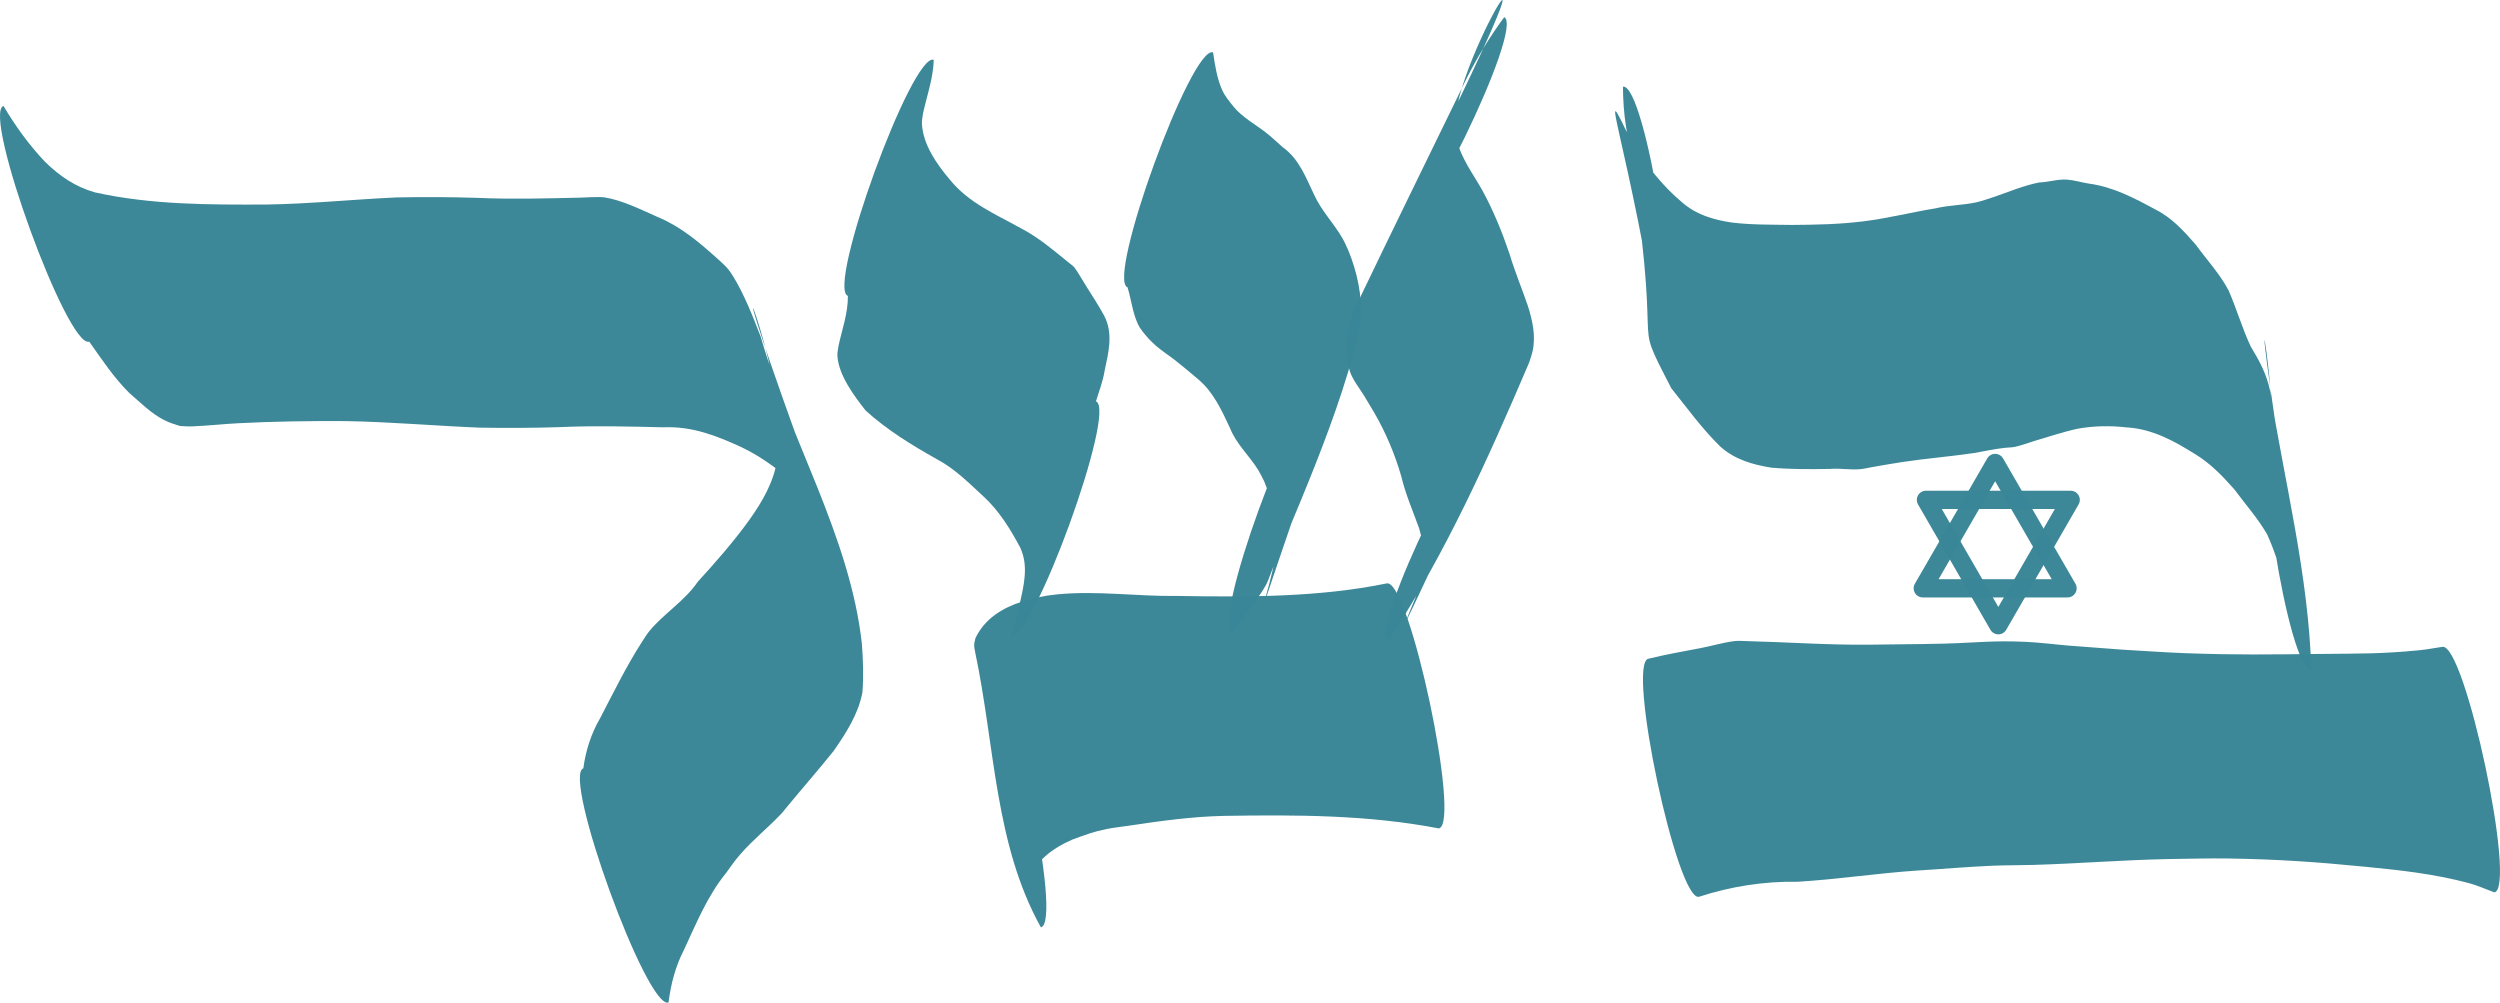
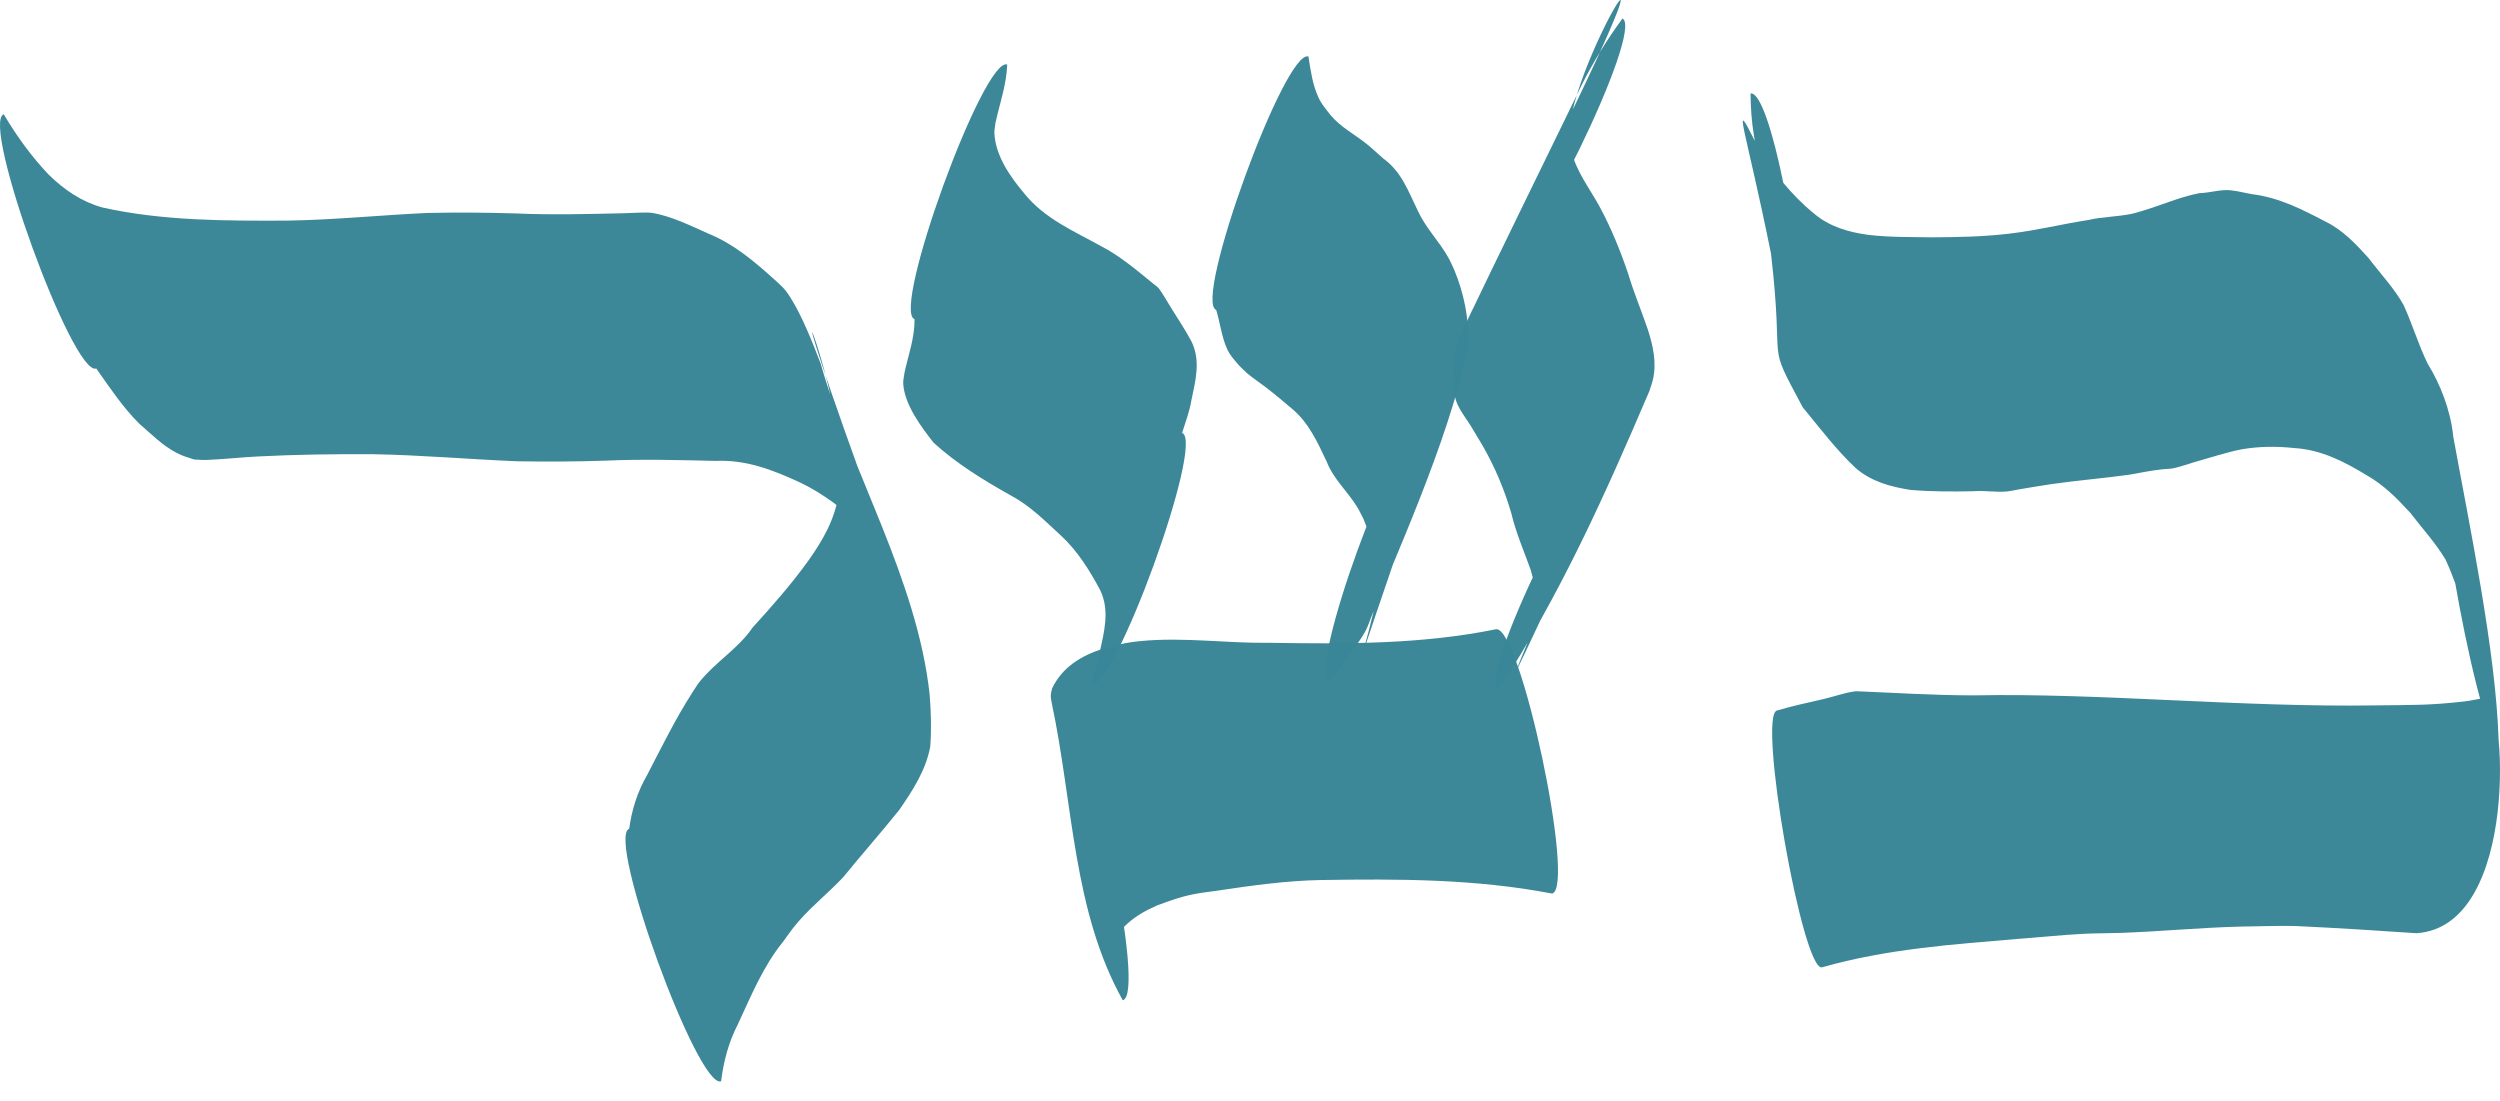
- <svg xmlns="http://www.w3.org/2000/svg" width="136.868mm" height="54.891mm" viewBox="0 0 136.868 54.891" version="1.1" id="svg8">
-   <defs id="defs2">
-     <pattern id="EMFhbasepattern" patternUnits="userSpaceOnUse" width="6" height="6" x="0" y="0" />
-   </defs>
+ <svg xmlns="http://www.w3.org/2000/svg" width="126.891mm" height="55.843mm" viewBox="0 0 126.891 55.843" version="1.1" id="svg8">
+   <defs id="defs2" />
+   <g id="layer2" style="display:inline" />
  <g id="layer1" transform="translate(-41.1539,-53.18479)">
-     <path style="opacity:0.978;fill:#388697;fill-opacity:1;fill-rule:nonzero;stroke:none;stroke-width:0.582;stroke-linecap:round;stroke-linejoin:round;stroke-miterlimit:4;stroke-dasharray:none;stroke-opacity:1" id="path3214" d="m 46.041,71.89 c 0.688,0.974 1.338,1.961 2.186,2.804 0.606,0.52 1.179,1.112 1.897,1.48 0.325,0.166 0.545,0.223 0.887,0.334 0.212,0.007 0.423,0.03 0.635,0.022 0.861,-0.034 1.718,-0.132 2.579,-0.176 1.952,-0.1 3.894,-0.126 5.848,-0.115 2.454,0.041 4.899,0.26 7.35,0.359 1.488,0.025 2.975,0.018 4.463,-0.032 1.861,-0.084 3.721,-0.03 5.582,0.012 1.559,-0.067 2.874,0.445 4.262,1.081 1.215,0.573 2.266,1.404 3.257,2.298 0.372,0.354 0.594,0.527 0.88,0.963 0.639,0.974 1.068,2.126 1.486,3.206 -7.973,-21.274 -4.076,-13.434 -3.652,-8.445 0.041,0.867 0.08,1.741 0.012,2.607 -0.18,1.258 -0.809,2.34 -1.534,3.359 -0.86,1.195 -1.836,2.304 -2.828,3.392 -0.72,1.061 -1.871,1.739 -2.67,2.726 -0.144,0.178 -0.257,0.379 -0.386,0.569 -0.864,1.345 -1.562,2.78 -2.299,4.194 -0.486,0.837 -0.778,1.765 -0.907,2.721 -1.178,0.429 3.487,13.247 4.665,12.818 v 0 c 0.127,-1.004 0.378,-1.98 0.847,-2.884 0.676,-1.447 1.279,-2.945 2.298,-4.198 0.314,-0.434 0.458,-0.655 0.81,-1.058 0.697,-0.797 1.527,-1.455 2.25,-2.226 0.93,-1.142 1.904,-2.246 2.827,-3.393 0.687,-0.989 1.358,-2.021 1.584,-3.222 0.069,-0.885 0.037,-1.775 -0.031,-2.659 C 87.696,82.563 84.347,77.105 82.81,71.645 82.394,70.568 81.877,69.24 81.262,68.268 c -0.305,-0.483 -0.476,-0.594 -0.882,-0.968 -0.985,-0.884 -1.996,-1.734 -3.237,-2.242 -0.894,-0.396 -1.935,-0.919 -2.906,-1.069 -0.261,-0.04 -1.105,0.007 -1.346,0.017 -1.858,0.042 -3.715,0.095 -5.573,0.012 -1.494,-0.048 -2.988,-0.056 -4.483,-0.024 -2.361,0.11 -4.714,0.35 -7.078,0.388 -3.137,0.013 -6.324,0.02 -9.401,-0.664 -1.067,-0.297 -1.94,-0.895 -2.731,-1.669 -0.882,-0.929 -1.628,-1.961 -2.281,-3.065 -1.186,0.432 3.511,13.337 4.697,12.905 z" />
-     <path style="opacity:0.978;fill:#388697;fill-opacity:1;fill-rule:nonzero;stroke:none;stroke-width:0.582;stroke-linecap:round;stroke-linejoin:round;stroke-miterlimit:4;stroke-dasharray:none;stroke-opacity:1" id="path3180" d="m 117.077,85.124 c -3.762,0.77 -7.632,0.748 -11.455,0.687 -2.187,0.033 -4.398,-0.301 -6.584,-0.087 -0.831,0.082 -1.13,0.188 -1.913,0.39 -1.11,0.359 -2.053,0.938 -2.568,2.005 -0.023,0.12 -0.066,0.239 -0.069,0.361 -0.003,0.134 0.023,0.268 0.051,0.399 1.097,5.187 1.064,10.514 3.6,15.074 1.219,-0.259 -1.6,-13.519 -2.818,-13.26 v 0 c -0.235,-0.424 -0.297,-0.514 -0.493,-0.96 -0.067,-0.152 -0.218,-0.623 -0.185,-0.461 0.882,4.324 1.823,8.636 2.734,12.954 -0.064,-0.51 -0.071,-0.258 0.019,-0.756 0.494,-1.181 1.331,-1.825 2.498,-2.334 0.748,-0.265 1.075,-0.41 1.875,-0.57 0.391,-0.078 0.789,-0.117 1.183,-0.176 1.735,-0.26 3.473,-0.503 5.231,-0.538 3.922,-0.063 7.881,-0.059 11.747,0.687 1.233,-0.262 -1.618,-13.676 -2.851,-13.414 z" />
-     <path style="opacity:0.978;fill:#388697;fill-opacity:1;fill-rule:nonzero;stroke:none;stroke-width:0.582;stroke-linecap:round;stroke-linejoin:round;stroke-miterlimit:4;stroke-dasharray:none;stroke-opacity:1" id="path3190" d="m 87.573,69.385 c 0.012,0.938 -0.314,1.811 -0.509,2.714 -0.022,0.192 -0.079,0.383 -0.065,0.576 0.074,1.063 0.915,2.185 1.547,2.987 1.168,1.061 2.522,1.89 3.893,2.66 0.987,0.519 1.76,1.309 2.571,2.053 0.842,0.778 1.458,1.775 1.994,2.78 0.484,1.036 0.193,2.098 -0.037,3.155 -0.099,0.567 -0.303,1.108 -0.475,1.655 1.177,0.429 5.839,-12.38 4.662,-12.808 v 0 c 0.168,-0.541 0.374,-1.075 0.467,-1.635 0.214,-1.026 0.495,-2.042 -0.007,-3.036 -0.315,-0.585 -0.677,-1.125 -1.027,-1.689 -0.061,-0.098 -0.494,-0.834 -0.62,-0.979 -0.085,-0.098 -0.198,-0.167 -0.297,-0.251 -0.839,-0.681 -1.665,-1.39 -2.631,-1.889 -1.393,-0.774 -2.854,-1.383 -3.89,-2.666 -0.714,-0.848 -1.459,-1.899 -1.523,-3.053 -0.01,-0.187 0.039,-0.373 0.059,-0.559 0.216,-0.98 0.558,-1.926 0.591,-2.94 -1.188,-0.432 -5.893,12.493 -4.704,12.925 z" />
-     <path style="opacity:0.978;fill:#388697;fill-opacity:1;fill-rule:nonzero;stroke:none;stroke-width:0.582;stroke-linecap:round;stroke-linejoin:round;stroke-miterlimit:4;stroke-dasharray:none;stroke-opacity:1" id="path3204" d="m 102.883,68.916 c 0.198,0.637 0.27,1.337 0.541,1.951 0.163,0.369 0.361,0.56 0.618,0.866 0.139,0.134 0.27,0.277 0.418,0.402 0.31,0.26 0.65,0.481 0.97,0.728 0.45,0.348 0.883,0.714 1.316,1.082 0.846,0.711 1.285,1.698 1.746,2.672 0.342,0.883 1.071,1.521 1.553,2.313 0.117,0.192 0.21,0.397 0.315,0.596 0.513,1.216 0.748,2.532 0.691,3.848 -0.879,4.52 -3.833,11.457 4.183,-11.208 0.05,-0.142 -0.15,0.261 -0.224,0.391 -0.345,0.604 -0.146,0.285 -0.542,0.871 -0.371,0.557 -0.798,1.072 -1.2,1.606 -1.175,-0.428 -5.828,12.357 -4.653,12.785 v 0 c 0.399,-0.55 0.827,-1.079 1.213,-1.64 0.242,-0.352 0.608,-0.835 0.757,-1.236 0.995,-2.666 4.192,-9.444 5.086,-14.257 0.056,-1.304 -0.206,-2.601 -0.706,-3.807 -0.101,-0.209 -0.188,-0.426 -0.303,-0.628 -0.46,-0.815 -1.144,-1.497 -1.538,-2.354 -0.489,-0.993 -0.815,-1.98 -1.751,-2.659 -0.291,-0.254 -0.57,-0.524 -0.873,-0.764 -0.611,-0.484 -1.324,-0.849 -1.825,-1.464 -0.237,-0.306 -0.447,-0.539 -0.608,-0.893 -0.292,-0.642 -0.396,-1.374 -0.5,-2.063 -1.182,-0.43 -5.865,12.433 -4.682,12.864 z" />
-     <path style="opacity:0.978;fill:#388697;fill-opacity:1;fill-rule:nonzero;stroke:none;stroke-width:0.582;stroke-linecap:round;stroke-linejoin:round;stroke-miterlimit:4;stroke-dasharray:none;stroke-opacity:1" id="path3212" d="m 123.505,54.123 c -0.782,1.067 -1.474,2.193 -2.068,3.374 -2.052,4.225 -4.131,8.438 -6.156,12.676 -0.407,0.85 -0.399,1.958 -0.319,2.873 0.03,0.153 0.04,0.312 0.09,0.46 0.16,0.48 0.511,0.904 0.773,1.328 0.196,0.318 0.381,0.643 0.576,0.962 0.628,1.089 1.114,2.246 1.465,3.452 0.233,0.986 0.639,1.909 0.979,2.859 0.17,0.631 0.37,1.286 0.343,1.949 -0.019,0.478 -0.1,0.646 -0.235,1.109 -1.862,4.479 -0.86,2.037 5.38,-11.044 0.092,-0.192 -0.225,0.362 -0.336,0.543 -0.281,0.458 -0.561,0.914 -0.859,1.362 -1.122,-0.547 -7.072,11.654 -5.951,12.201 v 0 c 3.115,-4.752 5.462,-9.985 7.686,-15.2 0.061,-0.202 0.138,-0.4 0.184,-0.606 0.19,-0.846 -0.006,-1.702 -0.264,-2.51 -0.321,-0.946 -0.711,-1.864 -0.996,-2.824 -0.4,-1.182 -0.874,-2.347 -1.469,-3.444 -0.504,-0.912 -1.178,-1.772 -1.416,-2.799 -0.046,-0.368 -0.095,-0.656 -0.084,-1.032 0.12,-4.071 8.399,-16.796 -5.295,9.787 0.557,-1.109 1.187,-2.186 1.963,-3.158 1.132,0.552 7.14,-11.766 6.008,-12.318 z" />
-     <path style="opacity:0.978;fill:#388697;fill-opacity:1;fill-rule:nonzero;stroke:none;stroke-width:1;stroke-linecap:round;stroke-linejoin:round;stroke-miterlimit:4;stroke-dasharray:none;stroke-opacity:1" id="path3156" d="m 130.005,57.927 c 0.008,0.725 0.051,1.454 0.166,2.171 2.251,14.015 0.093,9.707 2.484,14.345 0.871,1.089 1.689,2.226 2.692,3.2 0.79,0.704 1.757,0.979 2.774,1.144 1.075,0.095 2.154,0.091 3.232,0.069 0.538,-0.045 1.091,0.064 1.628,0.017 0.217,-0.019 0.43,-0.075 0.645,-0.112 1.093,-0.19 0.517,-0.093 1.645,-0.277 1.319,-0.199 2.648,-0.305 3.968,-0.498 0.556,-0.103 1.107,-0.219 1.669,-0.283 0.179,-0.02 0.361,-0.017 0.538,-0.05 0.246,-0.045 0.788,-0.231 1.024,-0.308 0.819,-0.238 1.624,-0.518 2.459,-0.694 0.879,-0.156 1.775,-0.167 2.659,-0.067 1.386,0.082 2.563,0.724 3.71,1.444 0.856,0.506 1.541,1.227 2.194,1.966 0.598,0.813 1.276,1.569 1.781,2.445 0.469,1.015 0.736,2.101 1.224,3.107 0.477,0.787 0.878,1.589 1.068,2.491 -3.706,-22.666 -2.121,-16.464 -2.003,-11.637 -1.236,0.196 0.893,13.637 2.129,13.441 v 0 c -0.149,-5.149 -1.452,-10.217 -2.259,-15.272 -0.196,-0.926 -0.57,-1.606 -1.056,-2.414 -0.473,-1.005 -0.773,-2.071 -1.221,-3.086 -0.484,-0.905 -1.186,-1.659 -1.788,-2.488 -0.641,-0.734 -1.302,-1.469 -2.185,-1.913 -1.179,-0.64 -2.356,-1.264 -3.709,-1.438 -0.376,-0.065 -0.745,-0.174 -1.124,-0.209 -0.512,-0.048 -1.045,0.141 -1.555,0.152 -0.844,0.17 -1.635,0.501 -2.445,0.783 -0.268,0.088 -0.746,0.253 -1.024,0.311 -0.728,0.153 -1.484,0.15 -2.208,0.324 -1.314,0.214 -2.61,0.547 -3.934,0.709 -1.31,0.166 -2.626,0.191 -3.946,0.199 -1.081,-0.02 -2.167,0.002 -3.242,-0.128 -1.016,-0.144 -1.987,-0.429 -2.772,-1.127 -1.069,-0.892 -1.922,-2.017 -2.687,-3.173 -2.147,-4.454 -0.295,-0.743 1.753,12.407 0.029,0.183 -0.058,-0.367 -0.078,-0.551 -0.021,-0.195 -0.065,-0.857 -0.069,-1.069 -0.003,-0.128 0.005,-0.256 0.007,-0.384 1.245,-0.197 -0.9,-13.742 -2.145,-13.545 z" />
-     <path style="opacity:0.978;fill:#388697;fill-opacity:1;fill-rule:nonzero;stroke:none;stroke-width:1;stroke-linecap:round;stroke-linejoin:round;stroke-miterlimit:4;stroke-dasharray:none;stroke-opacity:1" id="path3172" d="m 174.861,88.598 c -0.43,0.063 -0.856,0.148 -1.289,0.189 -2.138,0.203 -3.19,0.176 -5.432,0.199 -2.801,0.03 -4.542,0.061 -7.357,-0.042 -1.143,-0.042 -2.284,-0.128 -3.426,-0.192 -0.972,-0.073 -1.944,-0.142 -2.915,-0.22 -0.792,-0.064 -1.581,-0.171 -2.375,-0.208 -1.824,-0.084 -2.664,0.048 -4.496,0.098 -1.357,0.037 -2.716,0.031 -4.074,0.057 -2.245,0.024 -4.485,-0.14 -6.727,-0.196 -0.214,-7.94e-4 -0.429,-0.027 -0.641,-0.002 -0.639,0.076 -1.259,0.27 -1.892,0.389 -0.954,0.18 -1.897,0.348 -2.841,0.579 -1.198,0.255 1.572,13.288 2.77,13.033 v 0 c 1.744,-0.568 3.568,-0.855 5.405,-0.823 2.19,-0.132 4.365,-0.467 6.555,-0.615 1.344,-0.08 2.685,-0.201 4.03,-0.26 0.764,-0.034 1.53,-0.025 2.294,-0.047 2.45,-0.07 4.893,-0.268 7.343,-0.32 1.126,-0.011 2.252,-0.05 3.379,-0.032 2.657,0.042 4.804,0.189 7.444,0.45 2.009,0.199 3.723,0.38 5.663,0.887 0.493,0.129 0.959,0.345 1.439,0.518 1.236,-0.263 -1.622,-13.705 -2.857,-13.442 z" />
-     <g id="g905" transform="translate(42.3441,-1.330975)" style="fill:none;fill-opacity:1;stroke:#388697;stroke-width:1;stroke-miterlimit:4;stroke-dasharray:none;stroke-opacity:1">
-       <path style="opacity:0.978;fill:none;fill-opacity:1;stroke:#388697;stroke-width:1;stroke-linecap:round;stroke-linejoin:round;stroke-miterlimit:4;stroke-dasharray:none;stroke-opacity:1" id="path853" d="m 108.039,79.862 1.981,3.431 1.981,3.431 -3.962,0 -3.962,-10e-7 1.981,-3.431 z" />
-       <path style="opacity:0.978;fill:none;fill-opacity:1;stroke:#388697;stroke-width:1;stroke-linecap:round;stroke-linejoin:round;stroke-miterlimit:4;stroke-dasharray:none;stroke-opacity:1" id="path853-1" transform="rotate(60,112.3189,77.59078)" d="m 115.963,79.862 1.981,3.431 1.981,3.431 -3.962,0 -3.962,-10e-7 1.981,-3.431 z" />
+     <g id="g1533">
+       <path style="opacity:0.978;fill:#388697;fill-opacity:1;fill-rule:nonzero;stroke:none;stroke-width:0.582;stroke-linecap:round;stroke-linejoin:round;stroke-miterlimit:4;stroke-dasharray:none;stroke-opacity:1" id="path3214" d="m 46.041,71.89 c 0.688,0.974 1.338,1.961 2.186,2.804 0.606,0.52 1.179,1.112 1.897,1.48 0.325,0.166 0.545,0.223 0.887,0.334 0.212,0.007 0.423,0.03 0.635,0.022 0.861,-0.034 1.718,-0.132 2.579,-0.176 1.952,-0.1 3.894,-0.126 5.848,-0.115 2.454,0.041 4.899,0.26 7.35,0.359 1.488,0.025 2.975,0.018 4.463,-0.032 1.861,-0.084 3.721,-0.03 5.582,0.012 1.559,-0.067 2.874,0.445 4.262,1.081 1.215,0.573 2.266,1.404 3.257,2.298 0.372,0.354 0.594,0.527 0.88,0.963 0.639,0.974 1.068,2.126 1.486,3.206 -7.973,-21.274 -4.076,-13.434 -3.652,-8.445 0.041,0.867 0.08,1.741 0.012,2.607 -0.18,1.258 -0.809,2.34 -1.534,3.359 -0.86,1.195 -1.836,2.304 -2.828,3.392 -0.72,1.061 -1.871,1.739 -2.67,2.726 -0.144,0.178 -0.257,0.379 -0.386,0.569 -0.864,1.345 -1.562,2.78 -2.299,4.194 -0.486,0.837 -0.778,1.765 -0.907,2.721 -1.178,0.429 3.487,13.247 4.665,12.818 v 0 c 0.127,-1.004 0.378,-1.98 0.847,-2.884 0.676,-1.447 1.279,-2.945 2.298,-4.198 0.314,-0.434 0.458,-0.655 0.81,-1.058 0.697,-0.797 1.527,-1.455 2.25,-2.226 0.93,-1.142 1.904,-2.246 2.827,-3.393 0.687,-0.989 1.358,-2.021 1.584,-3.222 0.069,-0.885 0.037,-1.775 -0.031,-2.659 C 87.696,82.563 84.347,77.105 82.81,71.645 82.394,70.568 81.877,69.24 81.262,68.268 c -0.305,-0.483 -0.476,-0.594 -0.882,-0.968 -0.985,-0.884 -1.996,-1.734 -3.237,-2.242 -0.894,-0.396 -1.935,-0.919 -2.906,-1.069 -0.261,-0.04 -1.105,0.007 -1.346,0.017 -1.858,0.042 -3.715,0.095 -5.573,0.012 -1.494,-0.048 -2.988,-0.056 -4.483,-0.024 -2.361,0.11 -4.714,0.35 -7.078,0.388 -3.137,0.013 -6.324,0.02 -9.401,-0.664 -1.067,-0.297 -1.94,-0.895 -2.731,-1.669 -0.882,-0.929 -1.628,-1.961 -2.281,-3.065 -1.186,0.432 3.511,13.337 4.697,12.905 z" />
+       <g id="g1524">
+         <path style="opacity:0.978;fill:#388697;fill-opacity:1;fill-rule:nonzero;stroke:none;stroke-width:0.582;stroke-linecap:round;stroke-linejoin:round;stroke-miterlimit:4;stroke-dasharray:none;stroke-opacity:1" id="path3180" d="m 117.077,85.124 c -3.762,0.77 -7.632,0.748 -11.455,0.687 -2.187,0.033 -4.398,-0.301 -6.584,-0.087 -0.831,0.082 -1.13,0.188 -1.913,0.39 -1.11,0.359 -2.053,0.938 -2.568,2.005 -0.023,0.12 -0.066,0.239 -0.069,0.361 -0.003,0.134 0.023,0.268 0.051,0.399 1.097,5.187 1.064,10.514 3.6,15.074 1.219,-0.259 -1.6,-13.519 -2.818,-13.26 v 0 c -0.235,-0.424 -0.297,-0.514 -0.493,-0.96 -0.067,-0.152 -0.218,-0.623 -0.185,-0.461 0.882,4.324 1.823,8.636 2.734,12.954 -0.064,-0.51 -0.071,-0.258 0.019,-0.756 0.494,-1.181 1.331,-1.825 2.498,-2.334 0.748,-0.265 1.075,-0.41 1.875,-0.57 0.391,-0.078 0.789,-0.117 1.183,-0.176 1.735,-0.26 3.473,-0.503 5.231,-0.538 3.922,-0.063 7.881,-0.059 11.747,0.687 1.233,-0.262 -1.618,-13.676 -2.851,-13.414 z" />
+         <path style="opacity:0.978;fill:#388697;fill-opacity:1;fill-rule:nonzero;stroke:none;stroke-width:0.582;stroke-linecap:round;stroke-linejoin:round;stroke-miterlimit:4;stroke-dasharray:none;stroke-opacity:1" id="path3190" d="m 87.573,69.385 c 0.012,0.938 -0.314,1.811 -0.509,2.714 -0.022,0.192 -0.079,0.383 -0.065,0.576 0.074,1.063 0.915,2.185 1.547,2.987 1.168,1.061 2.522,1.89 3.893,2.66 0.987,0.519 1.76,1.309 2.571,2.053 0.842,0.778 1.458,1.775 1.994,2.78 0.484,1.036 0.193,2.098 -0.037,3.155 -0.099,0.567 -0.303,1.108 -0.475,1.655 1.177,0.429 5.839,-12.38 4.662,-12.808 v 0 c 0.168,-0.541 0.374,-1.075 0.467,-1.635 0.214,-1.026 0.495,-2.042 -0.007,-3.036 -0.315,-0.585 -0.677,-1.125 -1.027,-1.689 -0.061,-0.098 -0.494,-0.834 -0.62,-0.979 -0.085,-0.098 -0.198,-0.167 -0.297,-0.251 -0.839,-0.681 -1.665,-1.39 -2.631,-1.889 -1.393,-0.774 -2.854,-1.383 -3.89,-2.666 -0.714,-0.848 -1.459,-1.899 -1.523,-3.053 -0.01,-0.187 0.039,-0.373 0.059,-0.559 0.216,-0.98 0.558,-1.926 0.591,-2.94 -1.188,-0.432 -5.893,12.493 -4.704,12.925 z" />
+         <path style="opacity:0.978;fill:#388697;fill-opacity:1;fill-rule:nonzero;stroke:none;stroke-width:0.582;stroke-linecap:round;stroke-linejoin:round;stroke-miterlimit:4;stroke-dasharray:none;stroke-opacity:1" id="path3204" d="m 102.883,68.916 c 0.198,0.637 0.27,1.337 0.541,1.951 0.163,0.369 0.361,0.56 0.618,0.866 0.139,0.134 0.27,0.277 0.418,0.402 0.31,0.26 0.65,0.481 0.97,0.728 0.45,0.348 0.883,0.714 1.316,1.082 0.846,0.711 1.285,1.698 1.746,2.672 0.342,0.883 1.071,1.521 1.553,2.313 0.117,0.192 0.21,0.397 0.315,0.596 0.513,1.216 0.748,2.532 0.691,3.848 -0.879,4.52 -3.833,11.457 4.183,-11.208 0.05,-0.142 -0.15,0.261 -0.224,0.391 -0.345,0.604 -0.146,0.285 -0.542,0.871 -0.371,0.557 -0.798,1.072 -1.2,1.606 -1.175,-0.428 -5.828,12.357 -4.653,12.785 v 0 c 0.399,-0.55 0.827,-1.079 1.213,-1.64 0.242,-0.352 0.608,-0.835 0.757,-1.236 0.995,-2.666 4.192,-9.444 5.086,-14.257 0.056,-1.304 -0.206,-2.601 -0.706,-3.807 -0.101,-0.209 -0.188,-0.426 -0.303,-0.628 -0.46,-0.815 -1.144,-1.497 -1.538,-2.354 -0.489,-0.993 -0.815,-1.98 -1.751,-2.659 -0.291,-0.254 -0.57,-0.524 -0.873,-0.764 -0.611,-0.484 -1.324,-0.849 -1.825,-1.464 -0.237,-0.306 -0.447,-0.539 -0.608,-0.893 -0.292,-0.642 -0.396,-1.374 -0.5,-2.063 -1.182,-0.43 -5.865,12.433 -4.682,12.864 z" />
+         <path style="opacity:0.978;fill:#388697;fill-opacity:1;fill-rule:nonzero;stroke:none;stroke-width:0.582;stroke-linecap:round;stroke-linejoin:round;stroke-miterlimit:4;stroke-dasharray:none;stroke-opacity:1" id="path3212" d="m 123.505,54.123 c -0.782,1.067 -1.474,2.193 -2.068,3.374 -2.052,4.225 -4.131,8.438 -6.156,12.676 -0.407,0.85 -0.399,1.958 -0.319,2.873 0.03,0.153 0.04,0.312 0.09,0.46 0.16,0.48 0.511,0.904 0.773,1.328 0.196,0.318 0.381,0.643 0.576,0.962 0.628,1.089 1.114,2.246 1.465,3.452 0.233,0.986 0.639,1.909 0.979,2.859 0.17,0.631 0.37,1.286 0.343,1.949 -0.019,0.478 -0.1,0.646 -0.235,1.109 -1.862,4.479 -0.86,2.037 5.38,-11.044 0.092,-0.192 -0.225,0.362 -0.336,0.543 -0.281,0.458 -0.561,0.914 -0.859,1.362 -1.122,-0.547 -7.072,11.654 -5.951,12.201 v 0 c 3.115,-4.752 5.462,-9.985 7.686,-15.2 0.061,-0.202 0.138,-0.4 0.184,-0.606 0.19,-0.846 -0.006,-1.702 -0.264,-2.51 -0.321,-0.946 -0.711,-1.864 -0.996,-2.824 -0.4,-1.182 -0.874,-2.347 -1.469,-3.444 -0.504,-0.912 -1.178,-1.772 -1.416,-2.799 -0.046,-0.368 -0.095,-0.656 -0.084,-1.032 0.12,-4.071 8.399,-16.796 -5.295,9.787 0.557,-1.109 1.187,-2.186 1.963,-3.158 1.132,0.552 7.14,-11.766 6.008,-12.318 z" />
+       </g>
+       <path id="path3156" style="opacity:0.978;fill:#388697;fill-opacity:1;fill-rule:nonzero;stroke:none;stroke-width:3.712;stroke-linecap:round;stroke-linejoin:round;stroke-miterlimit:4;stroke-dasharray:none;stroke-opacity:1" d="m 335.814,17.924 c 0.03,2.645 0.194,5.302 0.629,7.916 0.071,0.425 0.119,0.758 0.188,1.174 -4.529,-9.011 -1.782,-2.549 3.115,21.658 2.683,23.362 -1.201,15.833 6.086,29.471 3.29,3.971 6.383,8.117 10.174,11.666 2.987,2.568 6.638,3.57 10.484,4.172 4.064,0.347 8.143,0.334 12.217,0.252 2.033,-0.163 4.126,0.23 6.154,0.059 0.822,-0.07 1.625,-0.272 2.438,-0.408 4.133,-0.693 1.953,-0.339 6.217,-1.01 4.985,-0.725 10.008,-1.111 14.996,-1.816 2.1,-0.376 4.184,-0.799 6.309,-1.031 0.676,-0.074 1.362,-0.062 2.031,-0.18 0.929,-0.163 2.978,-0.842 3.871,-1.123 3.095,-0.868 6.138,-1.889 9.295,-2.529 3.322,-0.57 6.707,-0.607 10.051,-0.244 5.239,0.298 9.686,2.637 14.021,5.262 3.236,1.846 5.825,4.475 8.293,7.17 2.26,2.965 4.82,5.722 6.73,8.914 0.728,1.52 1.323,3.085 1.904,4.654 2.018,11.664 6.07,30.336 8.301,29.995 -0.51,-17.002 -5.652,-41.426 -8.684,-58.13 -0.517,-5.132 -2.515,-10.166 -4.91,-14.018 -1.787,-3.663 -2.922,-7.549 -4.615,-11.252 -1.829,-3.298 -4.481,-6.05 -6.756,-9.07 -2.423,-2.676 -4.923,-5.357 -8.262,-6.975 -4.455,-2.335 -8.903,-4.609 -14.018,-5.244 -1.419,-0.236 -2.814,-0.635 -4.248,-0.764 -1.936,-0.174 -3.949,0.517 -5.877,0.557 -3.188,0.619 -6.177,1.827 -9.24,2.855 -1.014,0.321 -2.821,0.923 -3.869,1.135 -2.75,0.557 -5.608,0.546 -8.346,1.18 -4.967,0.779 -9.864,1.992 -14.871,2.582 -4.95,0.605 -9.926,0.699 -14.912,0.727 -4.085,-0.071 -8.19,0.009 -12.252,-0.465 -3.84,-0.525 -7.51,-1.569 -10.475,-4.111 -2.174,-1.75 -4.106,-3.748 -5.883,-5.875 -1.942,-9.541 -4.388,-17.443 -6.287,-17.152 z m 20.363,114.684 c -0.167,0.004 -0.334,0.015 -0.5,0.039 -1.999,0.287 -3.938,1.019 -5.916,1.469 -2.983,0.679 -5.931,1.317 -8.881,2.189 -3.745,0.962 4.915,50.222 8.66,49.26 12.398,-3.558 25.468,-4.421 37.389,-5.436 4.201,-0.301 8.395,-0.76 12.6,-0.982 2.389,-0.127 4.782,-0.097 7.172,-0.18 7.659,-0.266 15.295,-1.012 22.957,-1.209 3.521,-0.04 7.042,-0.189 10.562,-0.121 8.249,0.382 16.913,0.943 23.334,1.387 20.01,-1.284 17.14,-45.609 13.207,-45.178 -1.343,0.239 -2.678,0.562 -4.029,0.717 -6.685,0.766 -9.972,0.664 -16.98,0.754 -25.704,0.406 -52.867,-2.409 -77.037,-1.92 -8.031,-0.006 -15.549,-0.524 -22.537,-0.789 z" transform="matrix(0.2645833,0,0,0.2645833,41.1539,53.18479)" />
    </g>
+     <circle id="path143" style="fill:#000000;stroke:#000000;stroke-width:0.265" cx="134.199" cy="127.756" r="0.139" />
  </g>
</svg>
